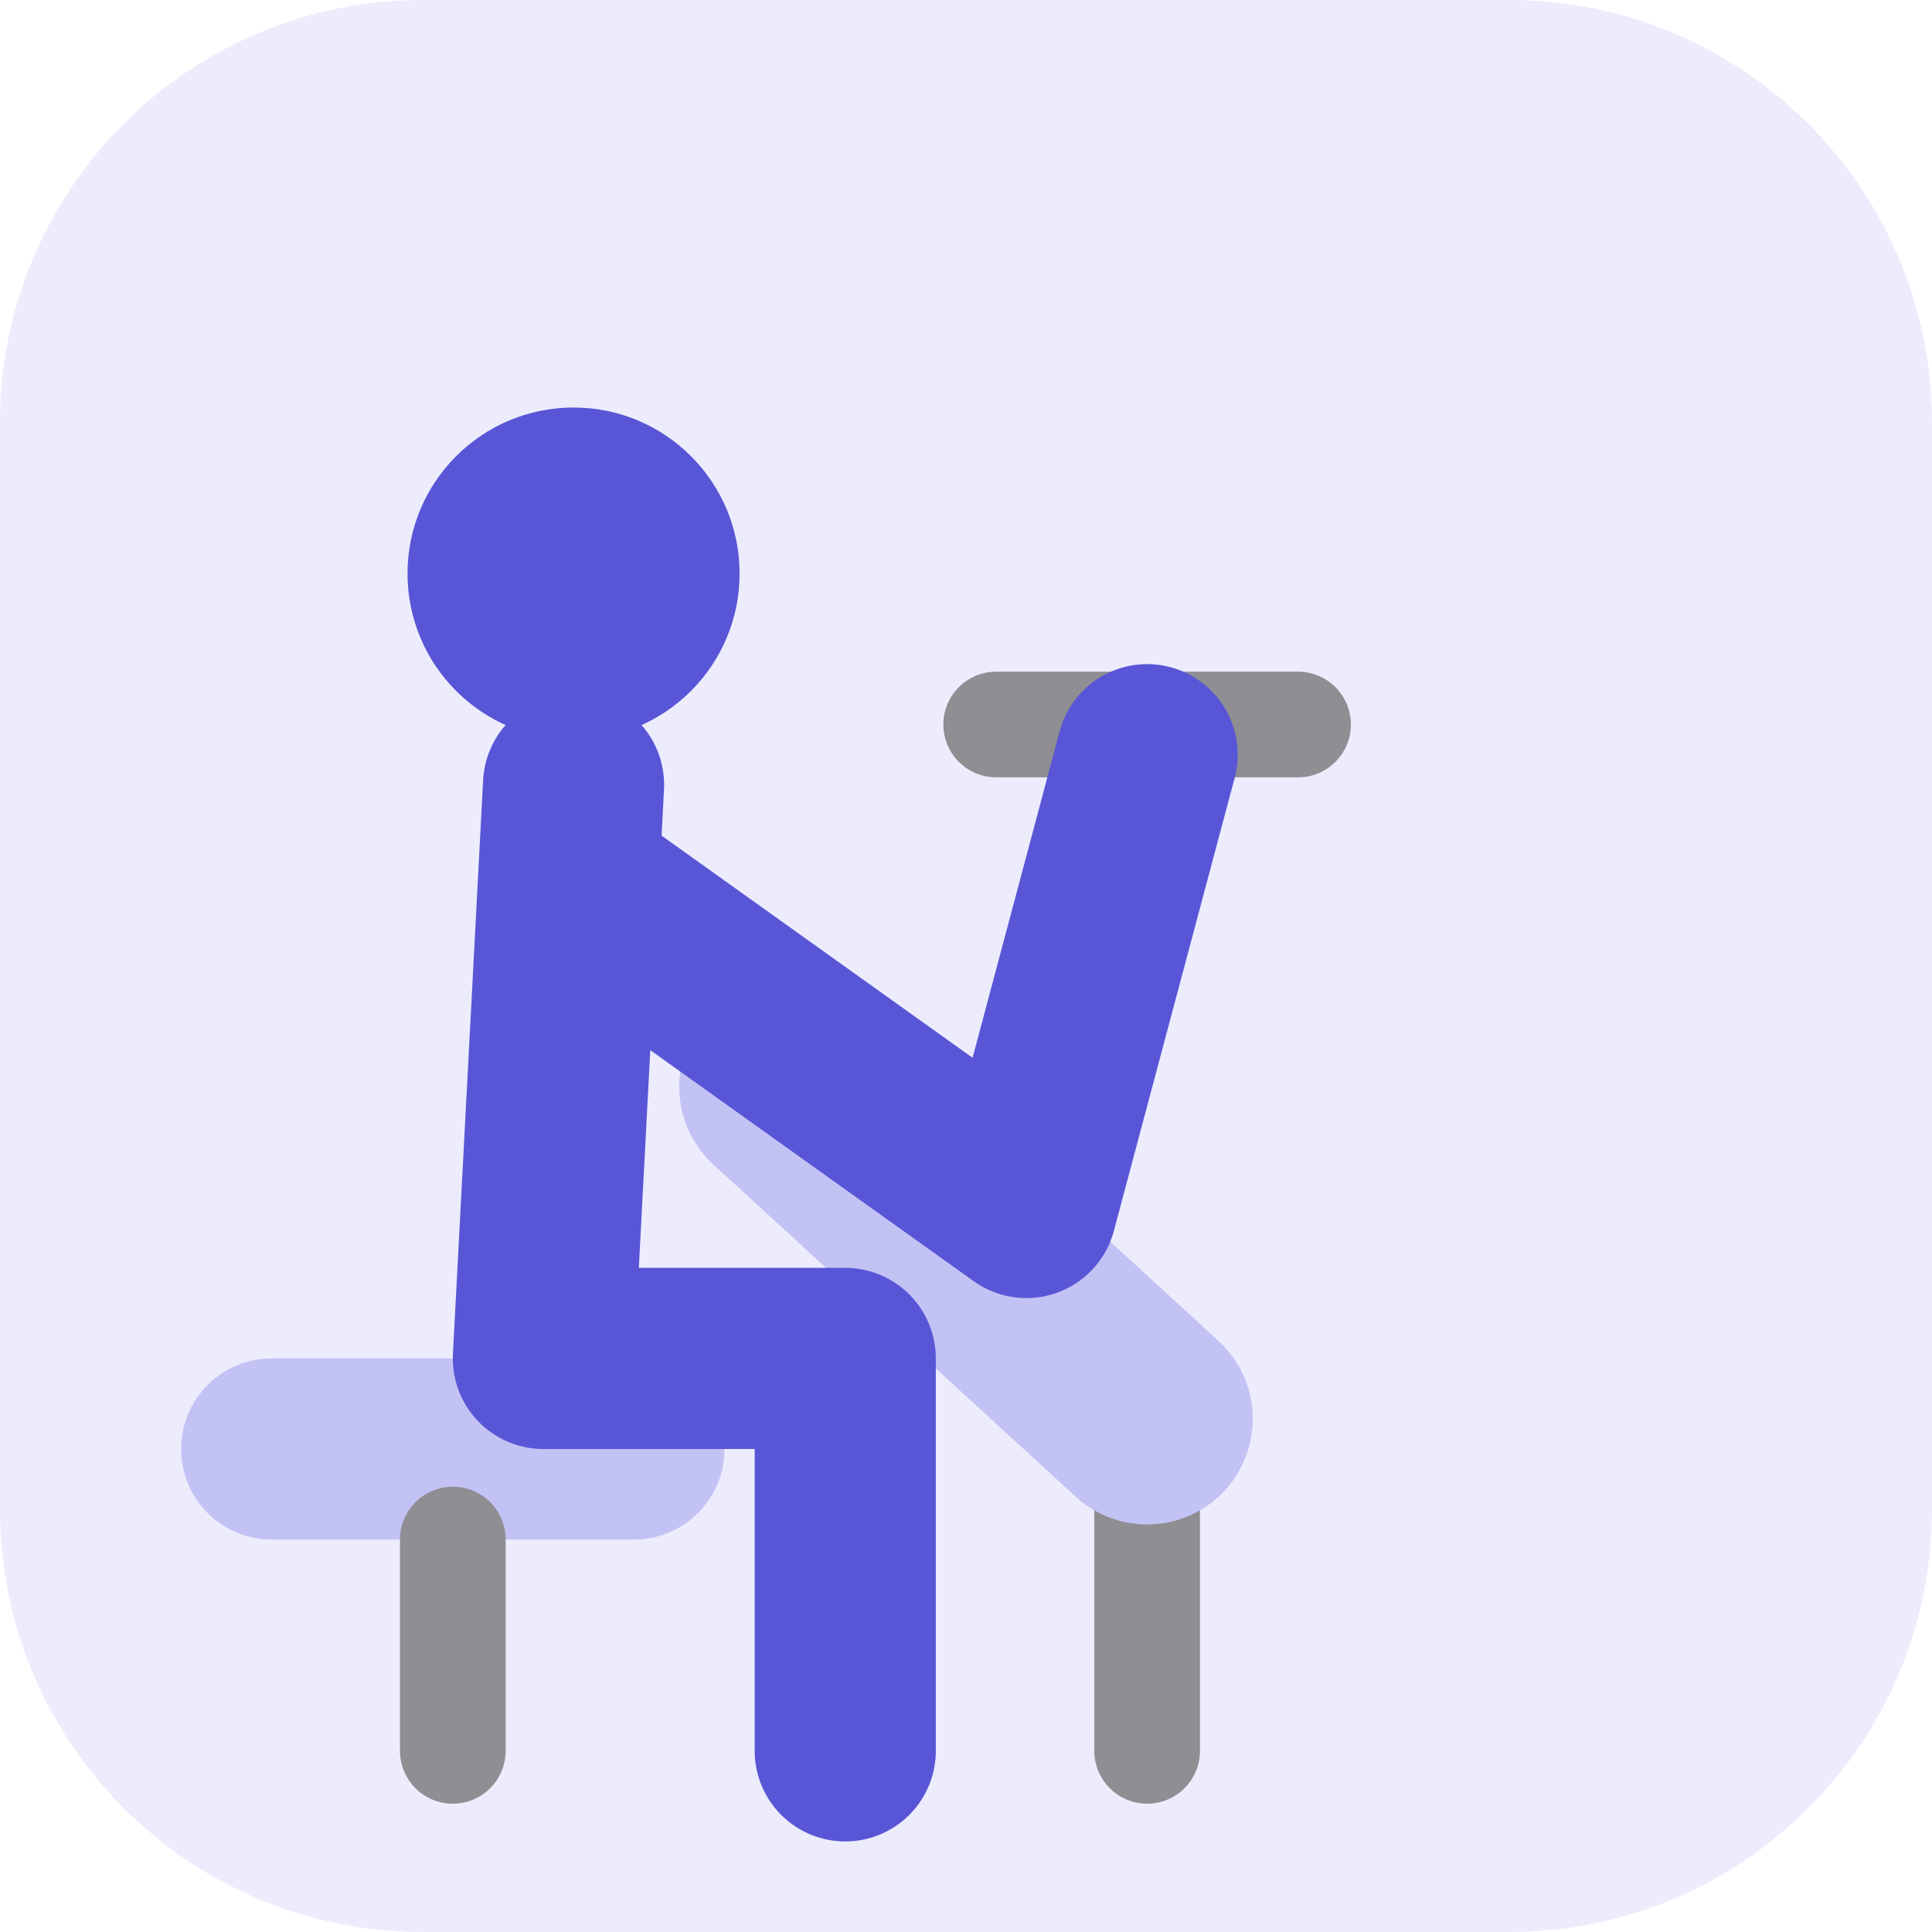
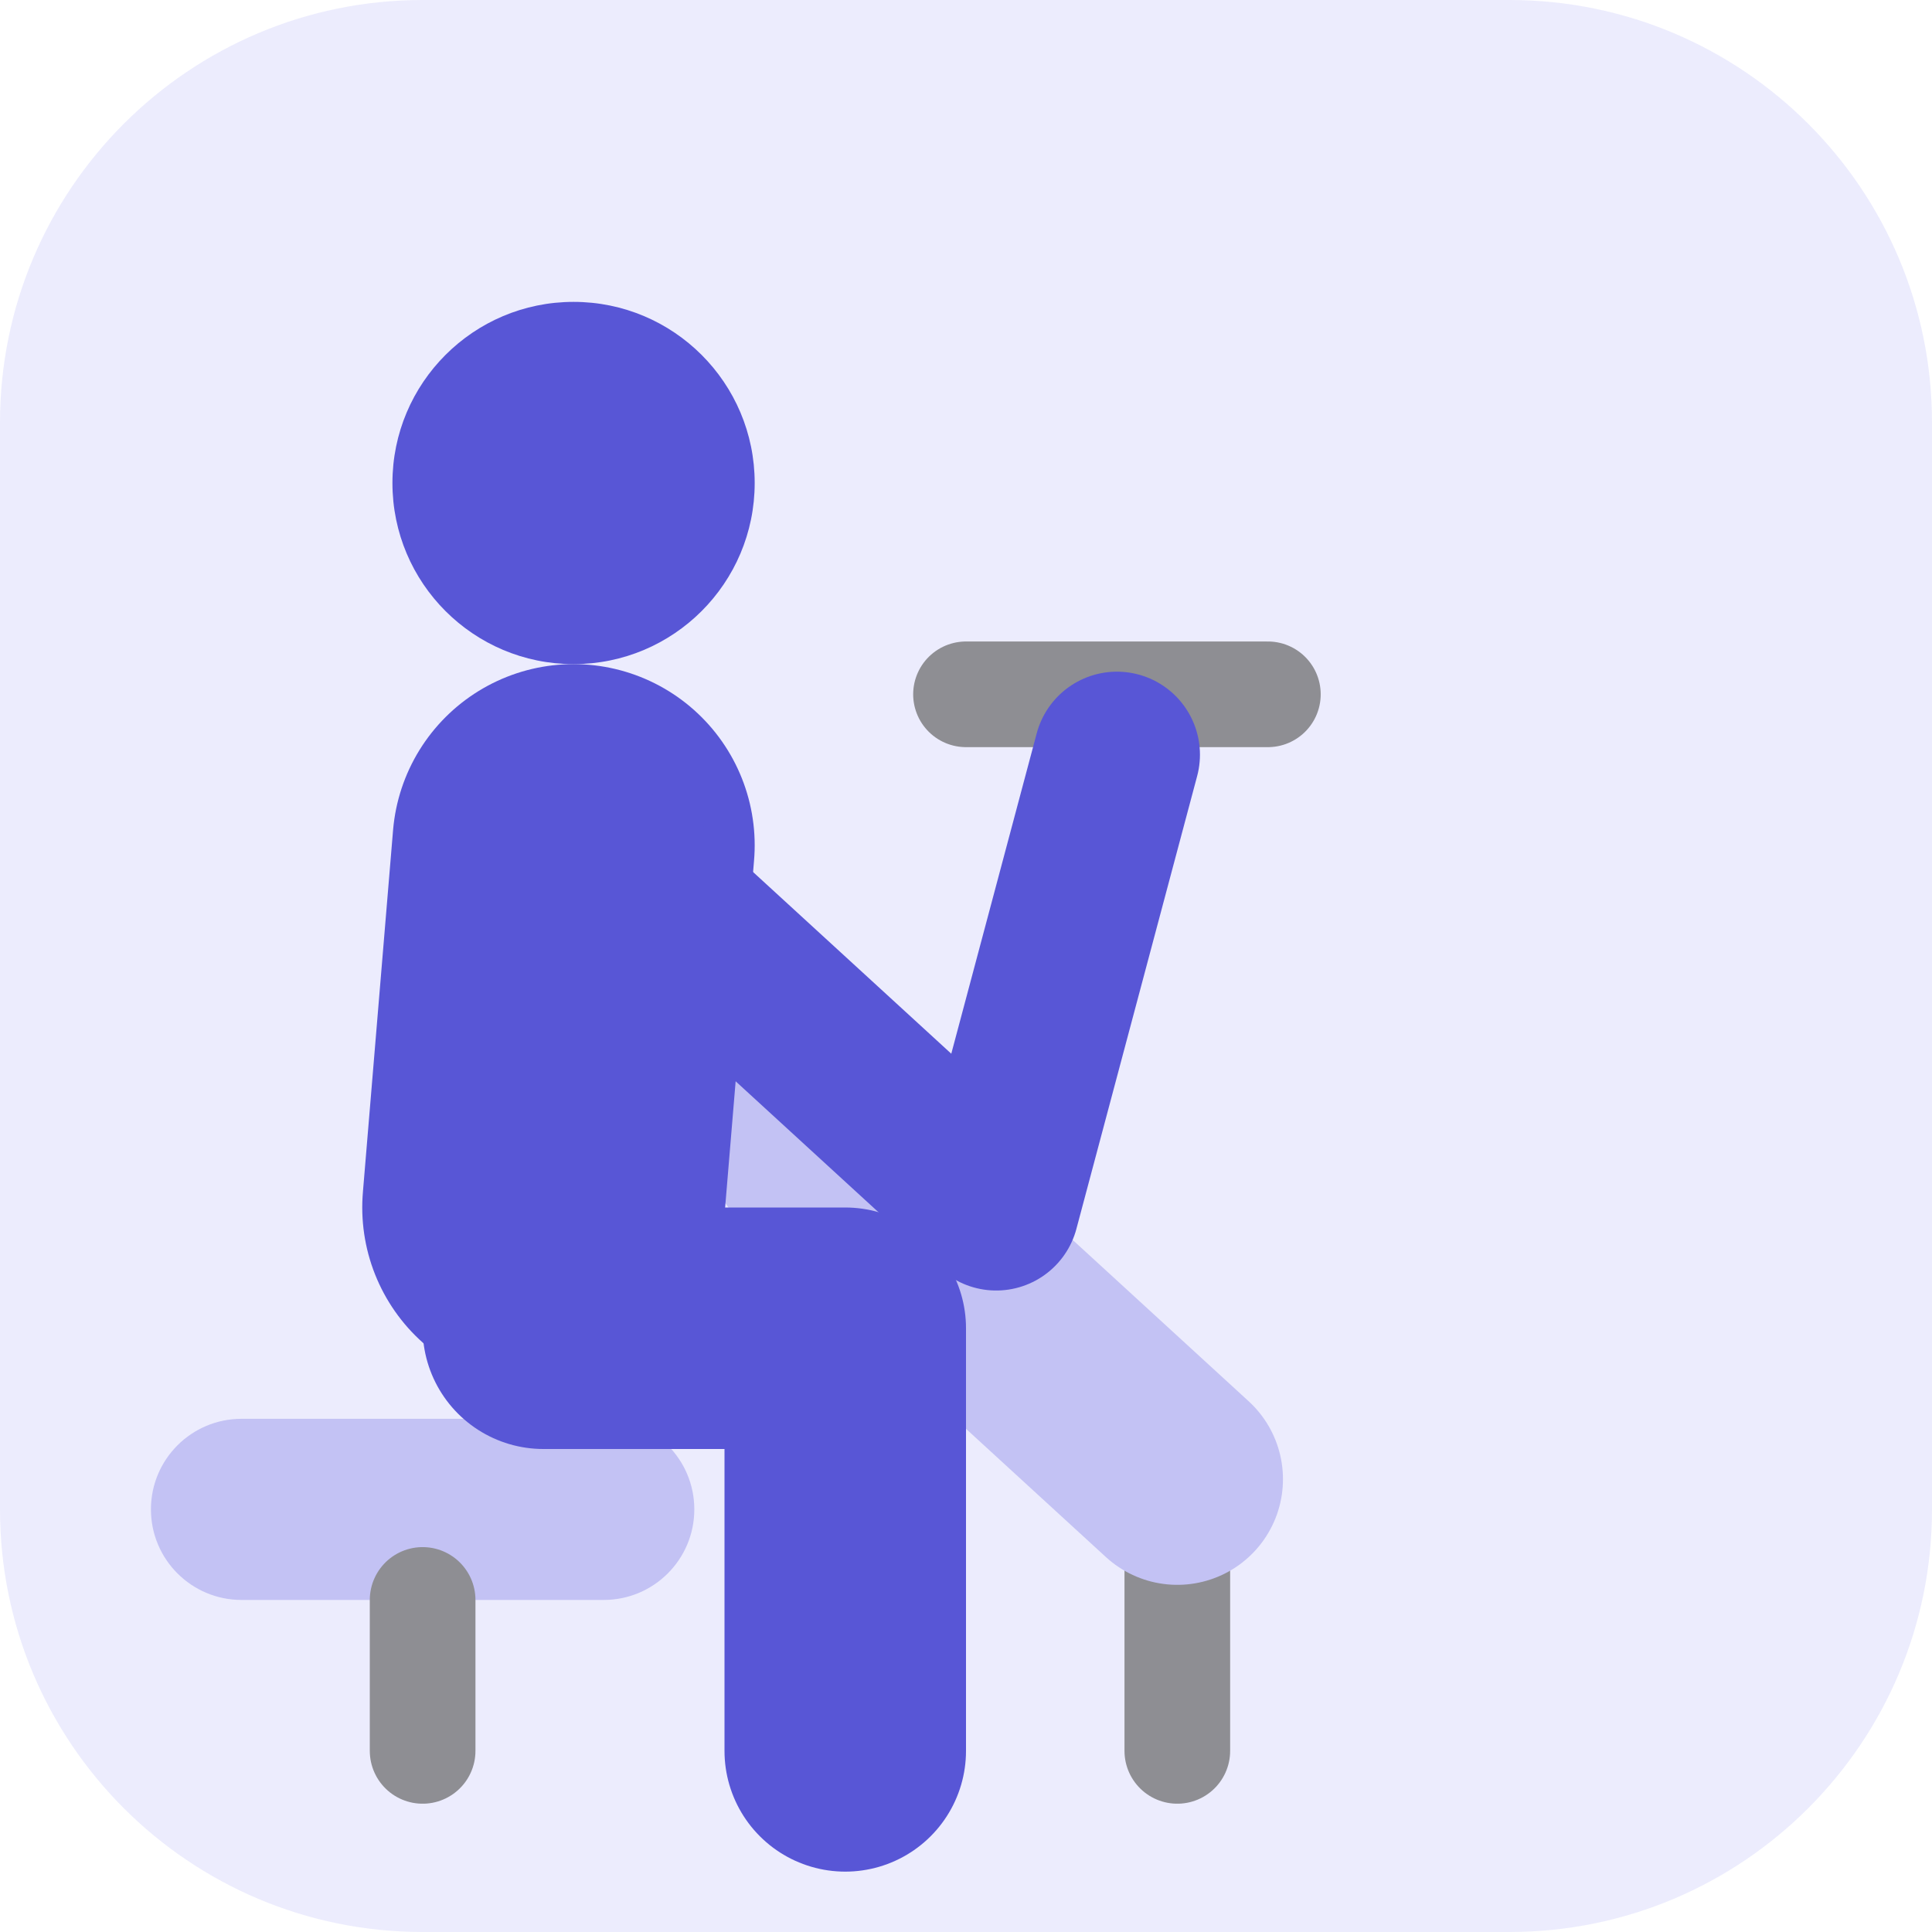
<svg xmlns="http://www.w3.org/2000/svg" viewBox="0 0 64 64" role="img" aria-label="preacher">
-   <style>.m,.pm{fill:none;stroke:#8e8e93;stroke-width:3.5;stroke-linecap:round;stroke-linejoin:round}.p{fill:none;stroke:#c3c2f4;stroke-width:7;stroke-linecap:round}.pf{fill:#c3c2f4}.f{fill:none;stroke:#5856d6;stroke-width:6;stroke-linecap:round;stroke-linejoin:round}.h{fill:#5856d6}</style>
+   <style>.m,.pm{fill:none;stroke:#8e8e93;stroke-width:3.5;stroke-linecap:round;stroke-linejoin:round}.p{fill:none;stroke:#c3c2f4;stroke-width:7;stroke-linecap:round}.pf{fill:#c3c2f4}.f{fill:none;stroke:#5856d6;stroke-width:6;stroke-linecap:round;stroke-linejoin:round}.h{fill:#5856d6}.t{stroke-width:12}.l{stroke-width:8}.a{stroke-width:5.5}</style>
  <rect width="64" height="64" rx="14" fill="#ececfd" />
-   <rect class="pf" x="6" y="45" width="18" height="6" rx="3" />
-   <path class="m" d="M15 51v7M38 50v8M33 24h10" />
-   <path class="p" d="M26 36l12 11" />
-   <circle class="h" cx="19" cy="19" r="5.5" />
-   <path class="f" d="M19 26l-1 19h10v13M20 30l14 10 4-15" />
+   <rect class="pf" x="5" y="47" width="18" height="6" rx="3" />
+   <path class="m" d="M14 53v5M39 52v6M32 23h10" />
+   <path class="p" d="M27 38l12 11" />
+   <path class="f l" d="M18 44h10v14" />
+   <path class="f t" d="M19 28l-1 12" />
+   <path class="f a" d="M21 29l12 11 4-15" />
+   <circle class="h" cx="19" cy="16" r="6" />
</svg>
